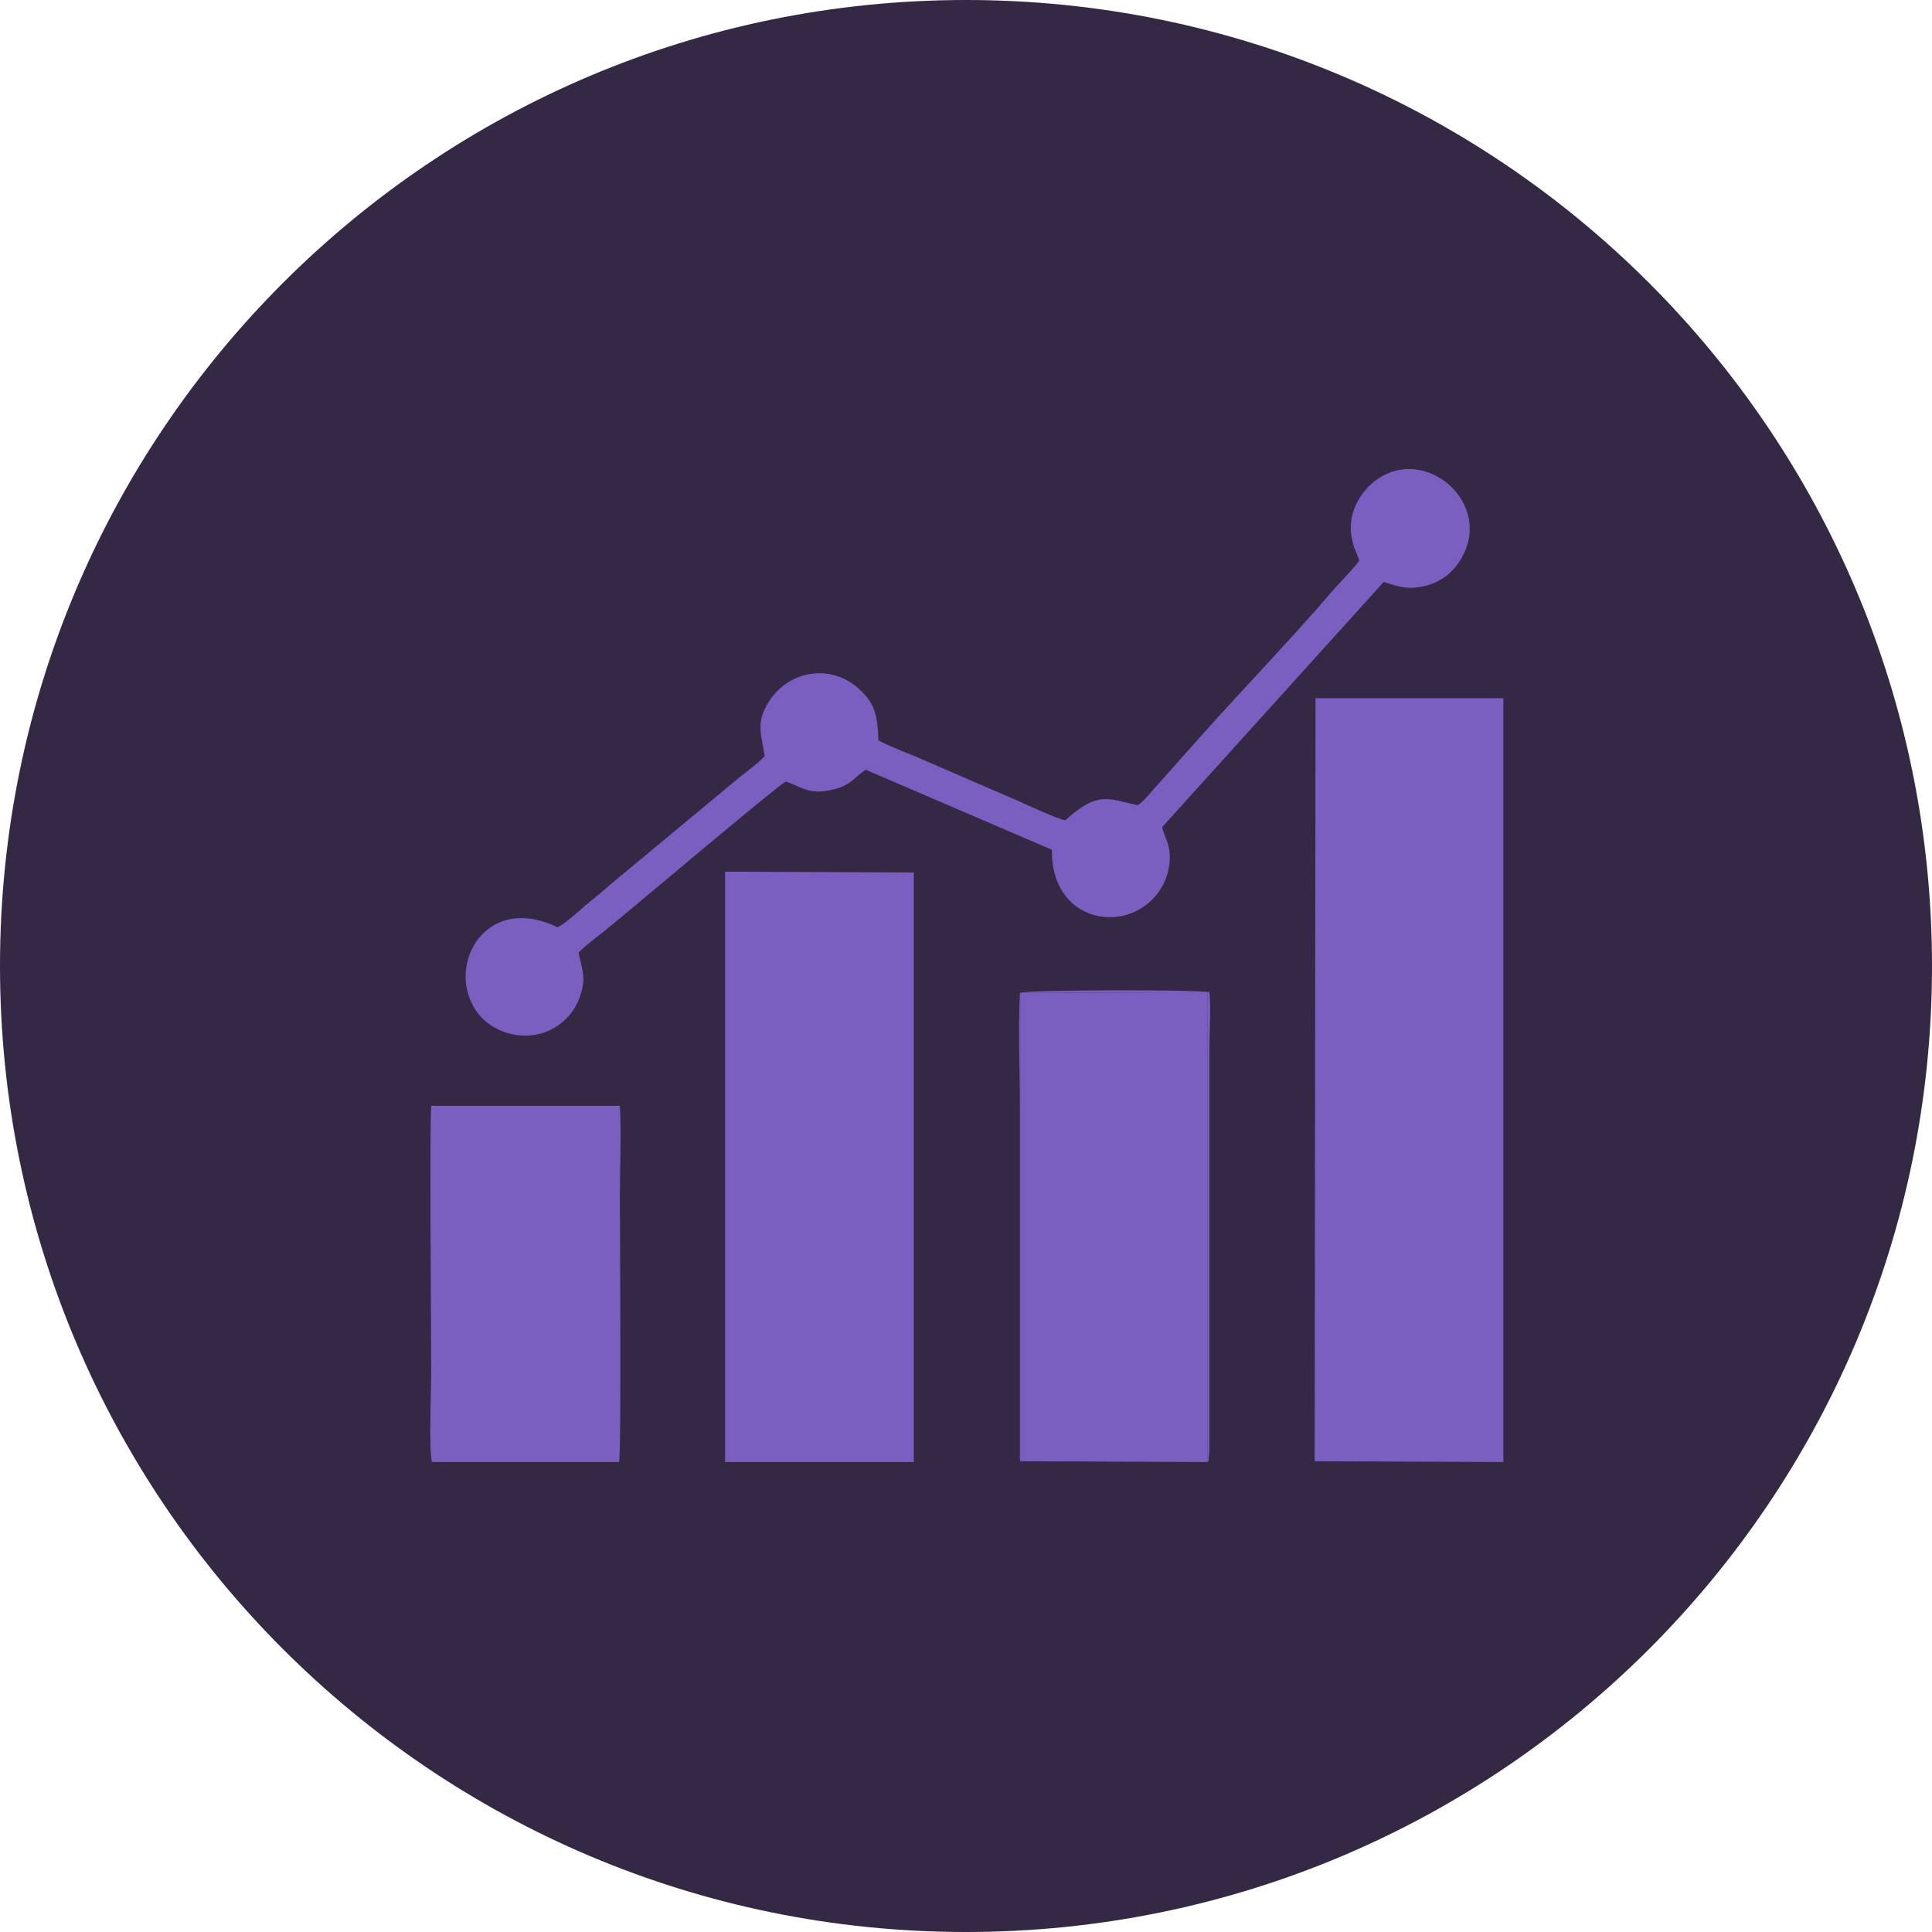
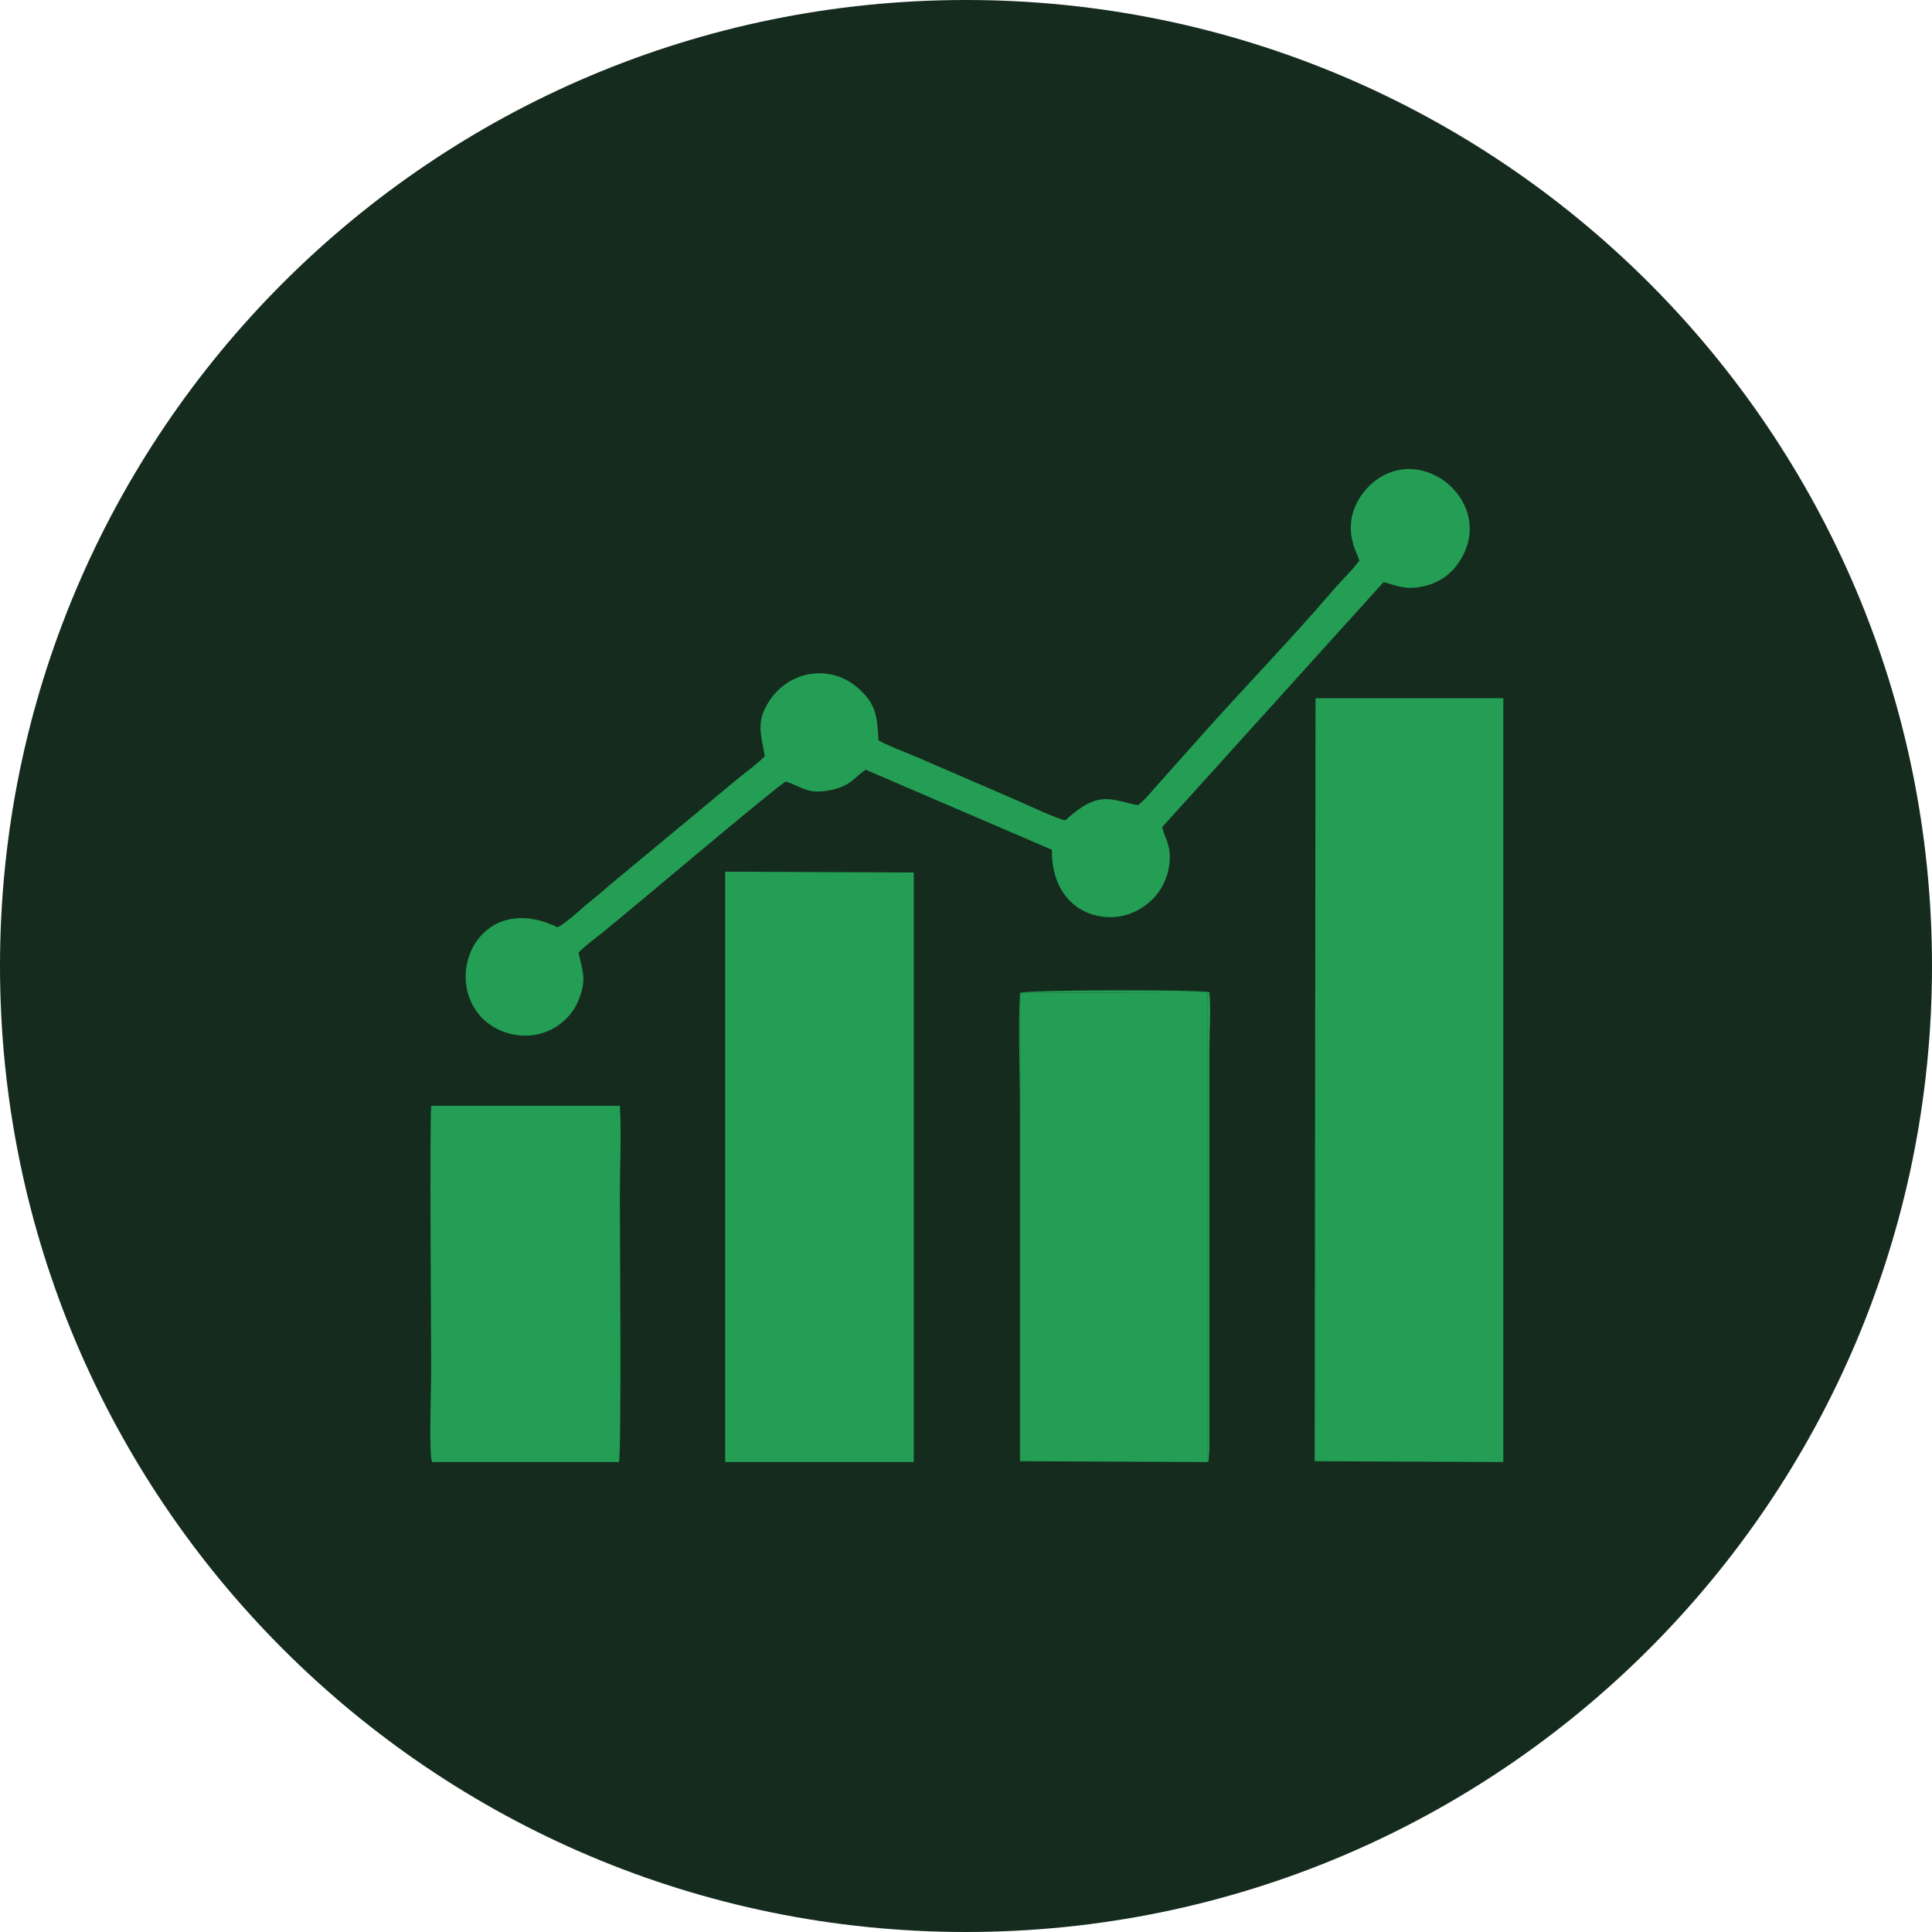
<svg xmlns="http://www.w3.org/2000/svg" xml:space="preserve" width="0.731in" height="0.731in" version="1.1" style="shape-rendering:geometricPrecision; text-rendering:geometricPrecision; image-rendering:optimizeQuality; fill-rule:evenodd; clip-rule:evenodd" viewBox="0 0 22.94 22.94">
  <defs>
    <style type="text/css">
   
-     .fil0 {fill:#342845}
-     .fil1 {fill:#7A5FC0}
+     .fil0 {fill:#152b1e}
+     .fil1 {fill:#239e54}
   
  </style>
  </defs>
  <g id="Layer_x0020_1">
    <circle class="fil0" cx="11.47" cy="11.47" r="11.47" />
    <g id="_105553164141056">
      <polygon class="fil1" points="15.61,17.35 17.85,17.36 17.85,8.29 15.62,8.29 " />
      <polygon class="fil1" points="8.61,17.36 10.85,17.36 10.85,10.36 8.61,10.35 " />
      <polygon class="fil1" points="12.12,17.35 14.34,17.36 14.34,11.78 12.12,11.79 " />
      <path class="fil1" d="M16.13 6.67c-0.1,0.13 -0.22,0.24 -0.32,0.36 -0.48,0.56 -1.07,1.17 -1.55,1.71l-0.57 0.64c-0.05,0.06 -0.13,0.15 -0.18,0.18 -0.32,-0.06 -0.46,-0.19 -0.86,0.18 -0.08,-0.01 -0.45,-0.18 -0.56,-0.23l-1.11 -0.48c-0.15,-0.07 -0.41,-0.16 -0.55,-0.24 -0.01,-0.29 -0.04,-0.43 -0.21,-0.59 -0.32,-0.32 -0.84,-0.26 -1.09,0.13 -0.16,0.25 -0.09,0.39 -0.05,0.65 -0.09,0.09 -0.2,0.17 -0.3,0.25l-1.53 1.27c-0.1,0.09 -0.19,0.16 -0.31,0.26 -0.08,0.07 -0.22,0.2 -0.32,0.25 -0.89,-0.43 -1.36,0.52 -0.93,1.04 0.19,0.23 0.58,0.34 0.9,0.15 0.13,-0.08 0.23,-0.19 0.29,-0.35 0.09,-0.24 0.03,-0.33 -0.01,-0.54 0.09,-0.09 0.2,-0.17 0.3,-0.25 0.3,-0.24 2.02,-1.7 2.16,-1.78 0.19,0.06 0.26,0.16 0.54,0.1 0.24,-0.05 0.28,-0.16 0.41,-0.24l2.21 0.95c-0.01,0.61 0.44,0.88 0.86,0.78 0.34,-0.09 0.55,-0.39 0.54,-0.72 -0.01,-0.16 -0.07,-0.22 -0.09,-0.33l2.63 -2.91c0.19,0.06 0.29,0.1 0.52,0.04 0.17,-0.05 0.29,-0.15 0.37,-0.27 0.47,-0.69 -0.43,-1.46 -1.03,-0.94 -0.19,0.17 -0.3,0.42 -0.23,0.69 0.02,0.1 0.06,0.15 0.08,0.23z" />
      <path class="fil1" d="M5.12 17.36l2.23 0c0.03,-0.14 0.01,-2.78 0.01,-3.17 0,-0.33 0.02,-0.74 -0,-1.06l-2.24 -0c-0.02,0.26 -0,2.7 -0,3.18 0,0.2 -0.03,0.91 0.01,1.05z" />
      <polygon class="fil1" points="5.12,17.33 7.33,17.33 7.33,13.15 5.12,13.15 " />
      <path class="fil1" d="M12.12 17.35l-0 -5.56 2.22 -0.01 -0 5.58c0,-0 0.01,-0.02 0.01,-0.01l0.01 -0.14c-0,-0.06 -0,-0.12 -0,-0.18l0 -4.55c0,-0.21 0.02,-0.51 -0,-0.7 -0.09,-0.03 -2.17,-0.03 -2.25,0.01 -0.02,0.45 -0,0.93 -0,1.39l0 3.85c0,0.06 0,0.12 -0,0.18l0 0.12c0.01,0.04 0,0.01 0.02,0.04z" />
    </g>
  </g>
</svg>
